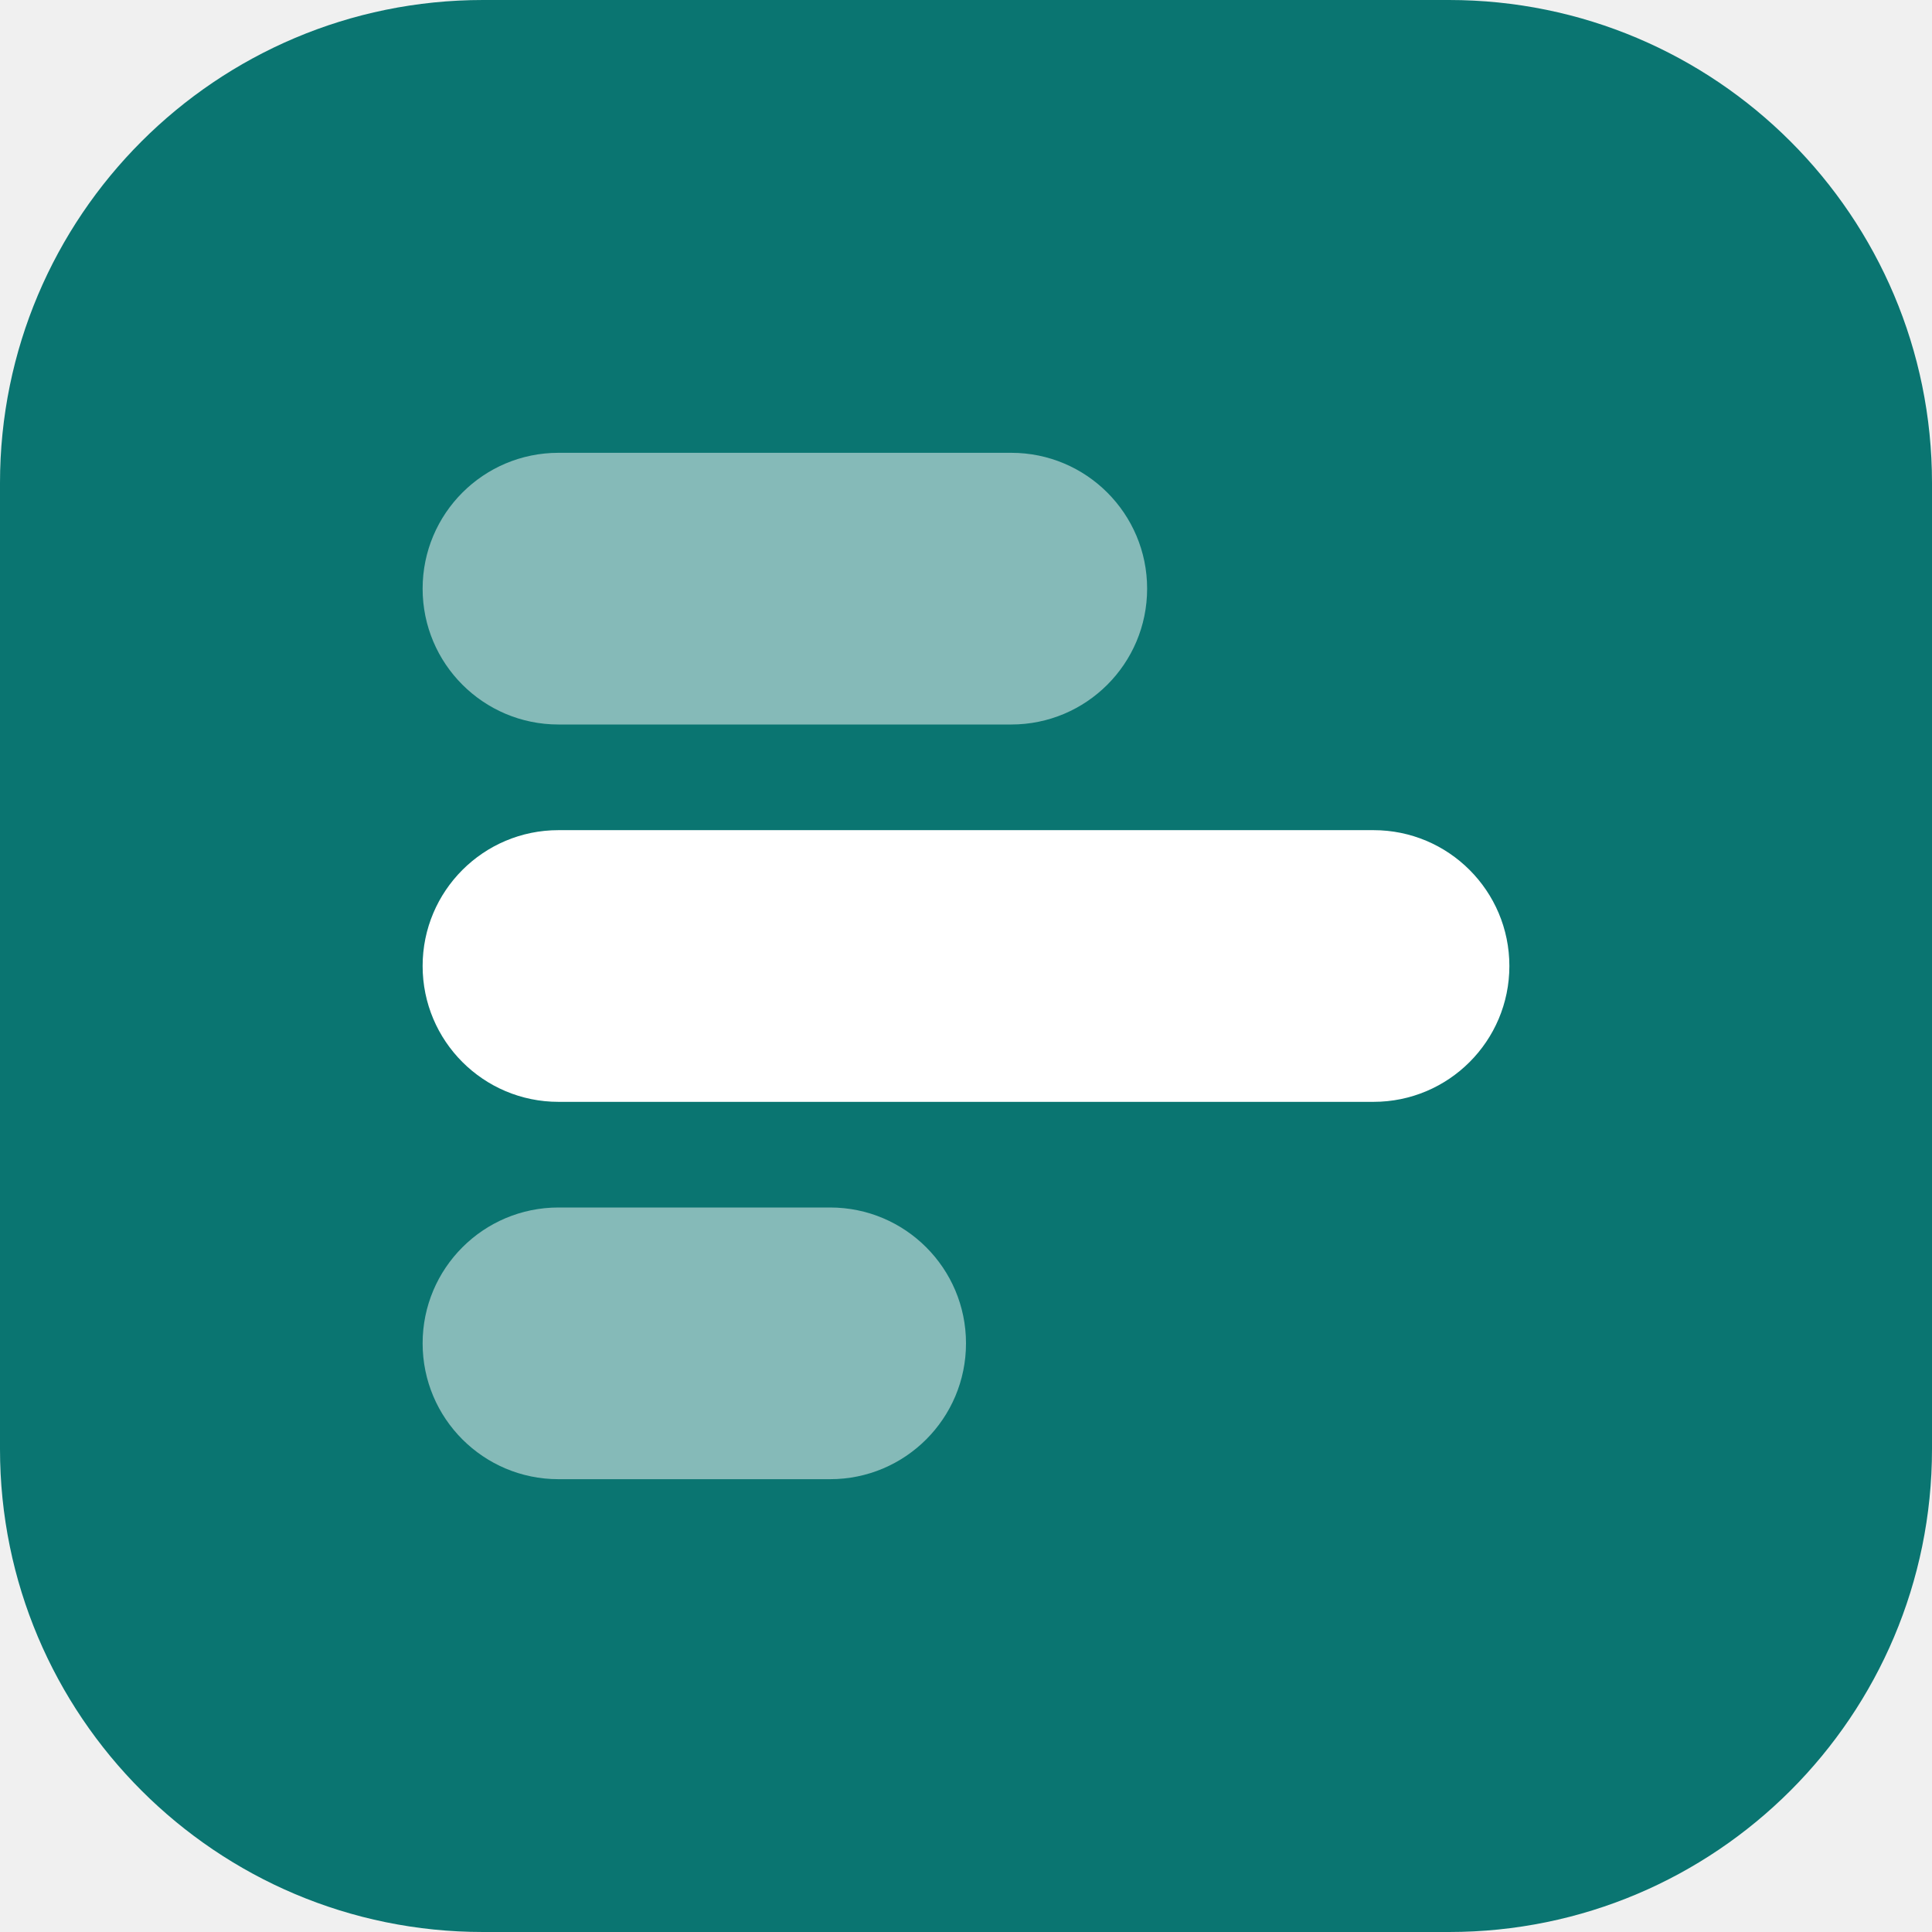
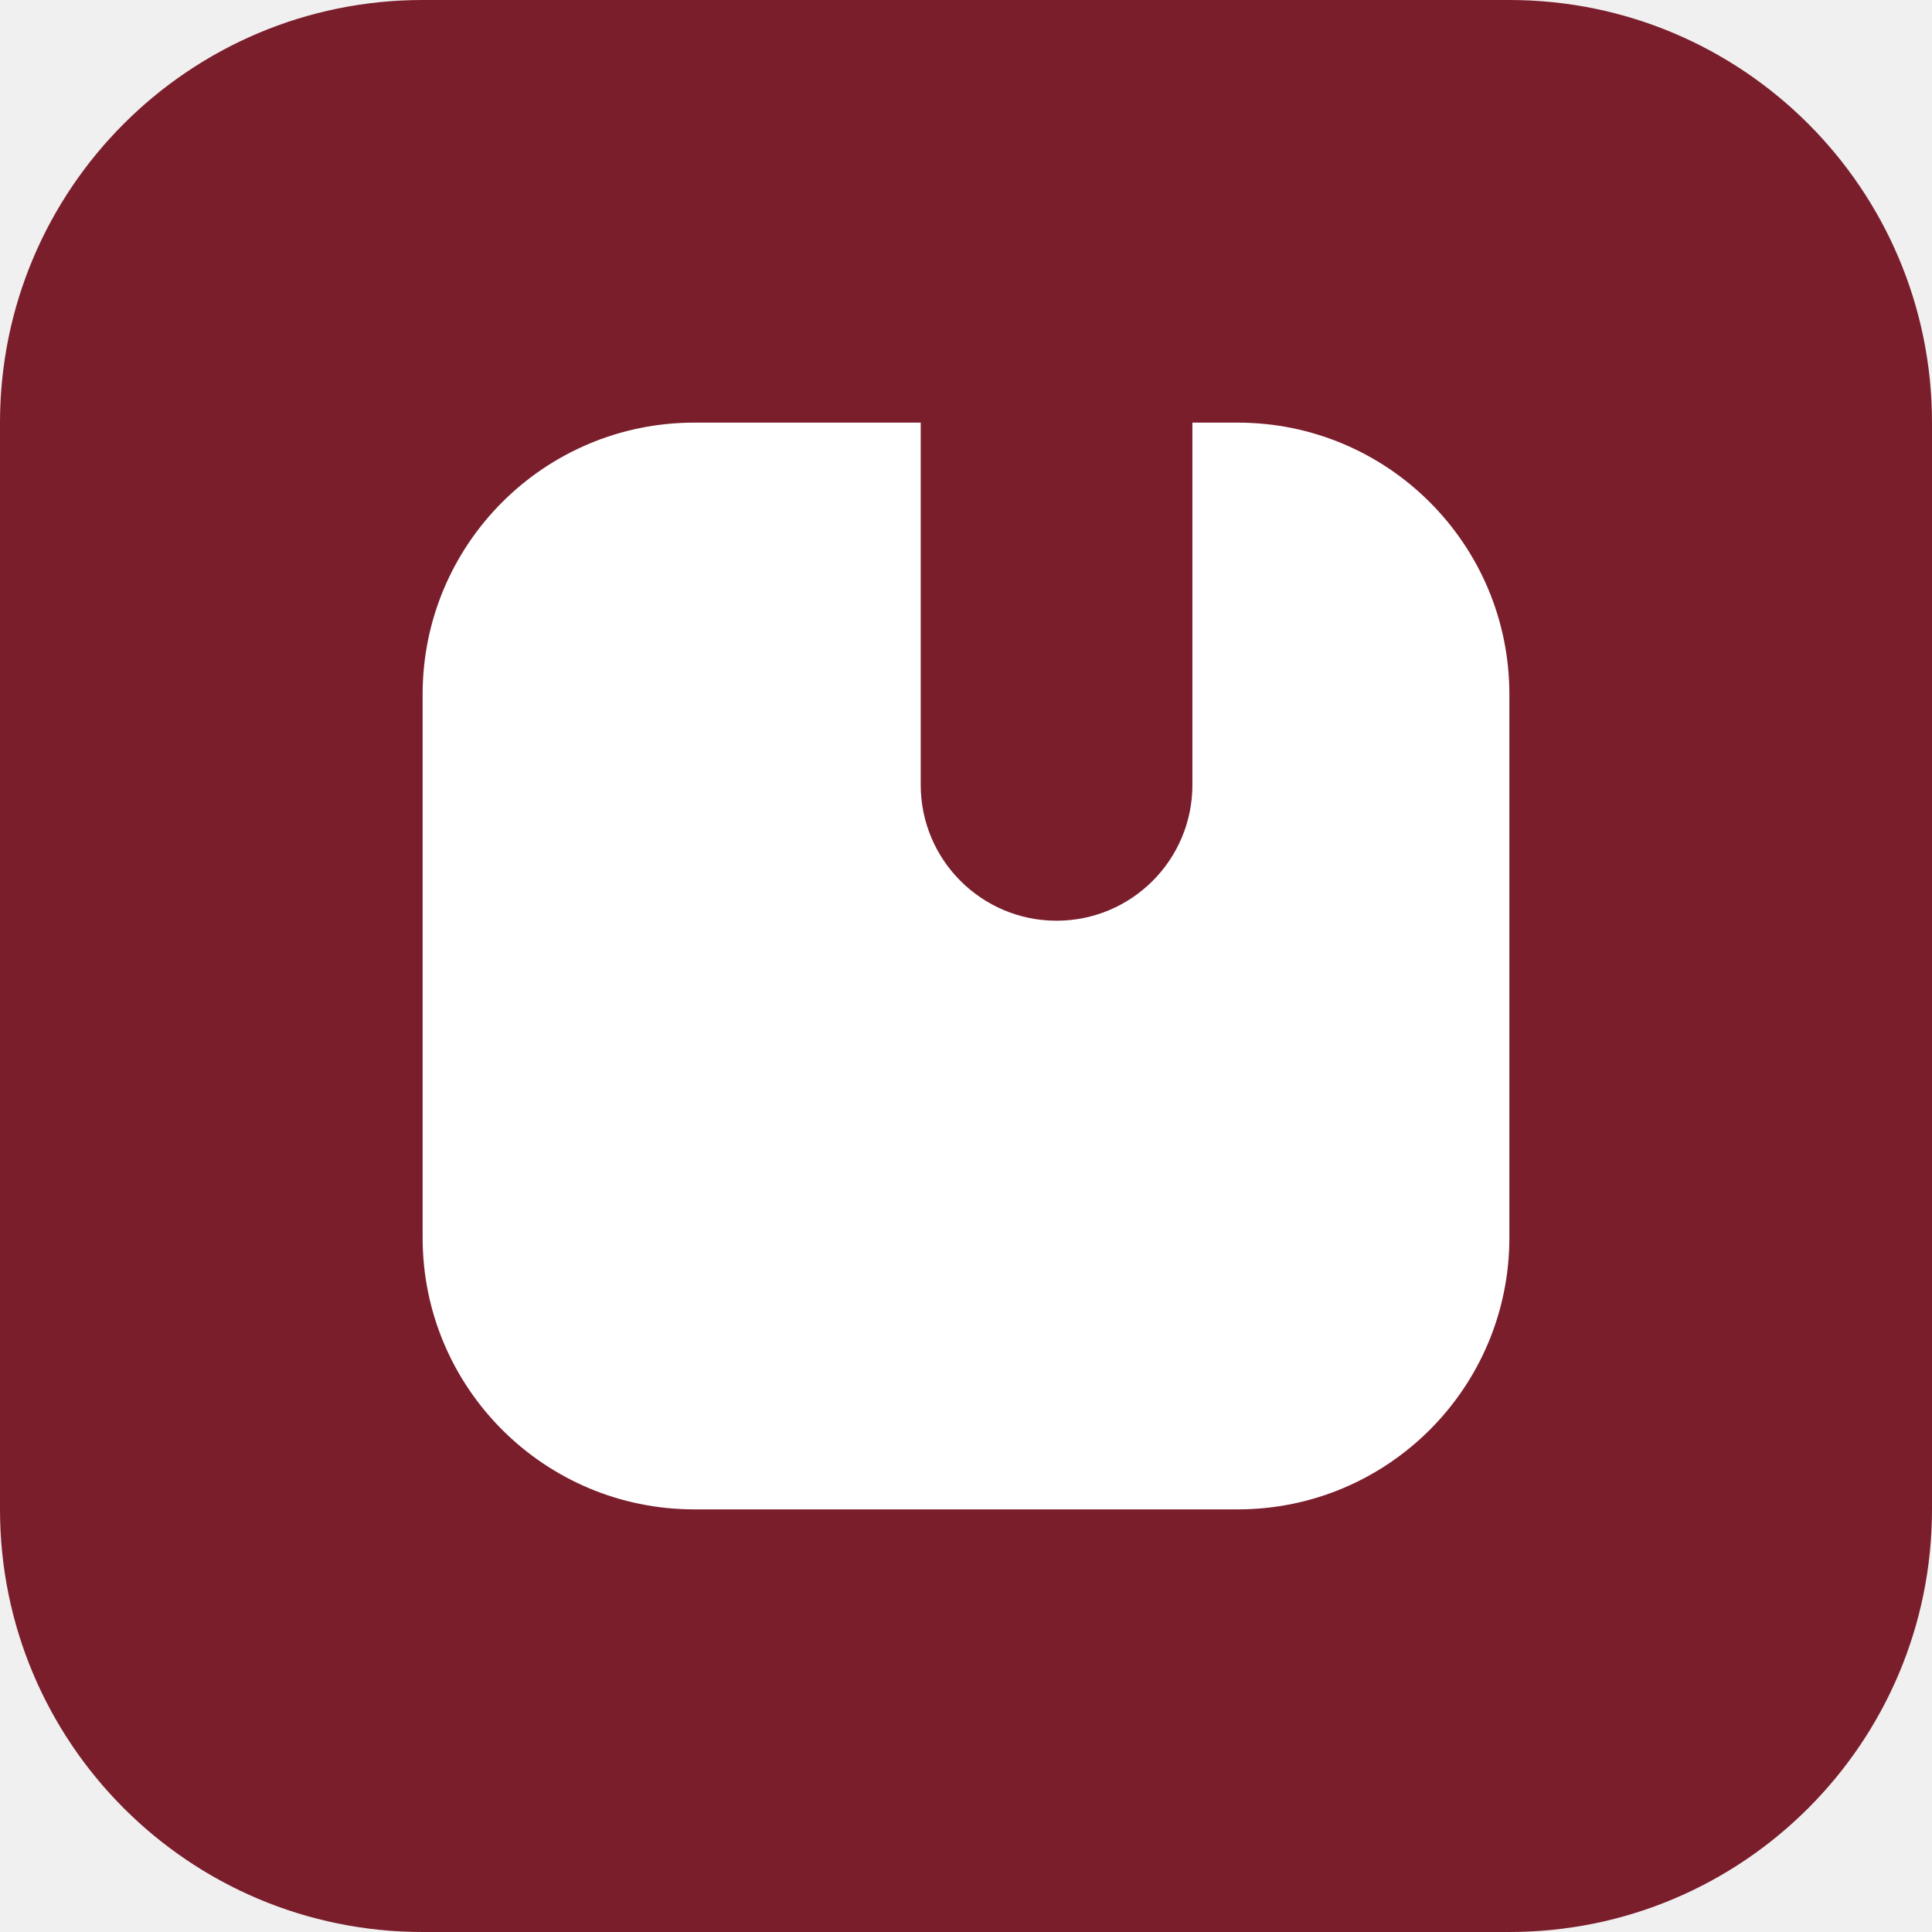
- <svg xmlns="http://www.w3.org/2000/svg" viewBox="0 0 32 32" width="32" height="32">
-   <rect width="32" height="32" rx="8" fill="#0a7571" />
-   <rect x="7" y="7.5" width="12" height="4.5" rx="2.25" fill="#fff" fill-opacity=".5" />
-   <rect x="7" y="13.75" width="18" height="4.5" rx="2.25" fill="#fff" />
-   <rect x="7" y="20" width="9" height="4.5" rx="2.25" fill="#fff" fill-opacity=".5" />
+ <svg xmlns="http://www.w3.org/2000/svg" viewBox="0 0 32 32">
+   <rect width="32" height="32" rx="7" fill="#7a1e2c" />
+   <path transform="translate(7 7) scale(.75)" fill="#fff" d="M6 0h5v8a3 3 0 0 0 6 0V0h1a6 6 0 0 1 6 6v12a6 6 0 0 1-6 6H6a6 6 0 0 1-6-6V6a6 6 0 0 1 6-6Z" />
</svg>
